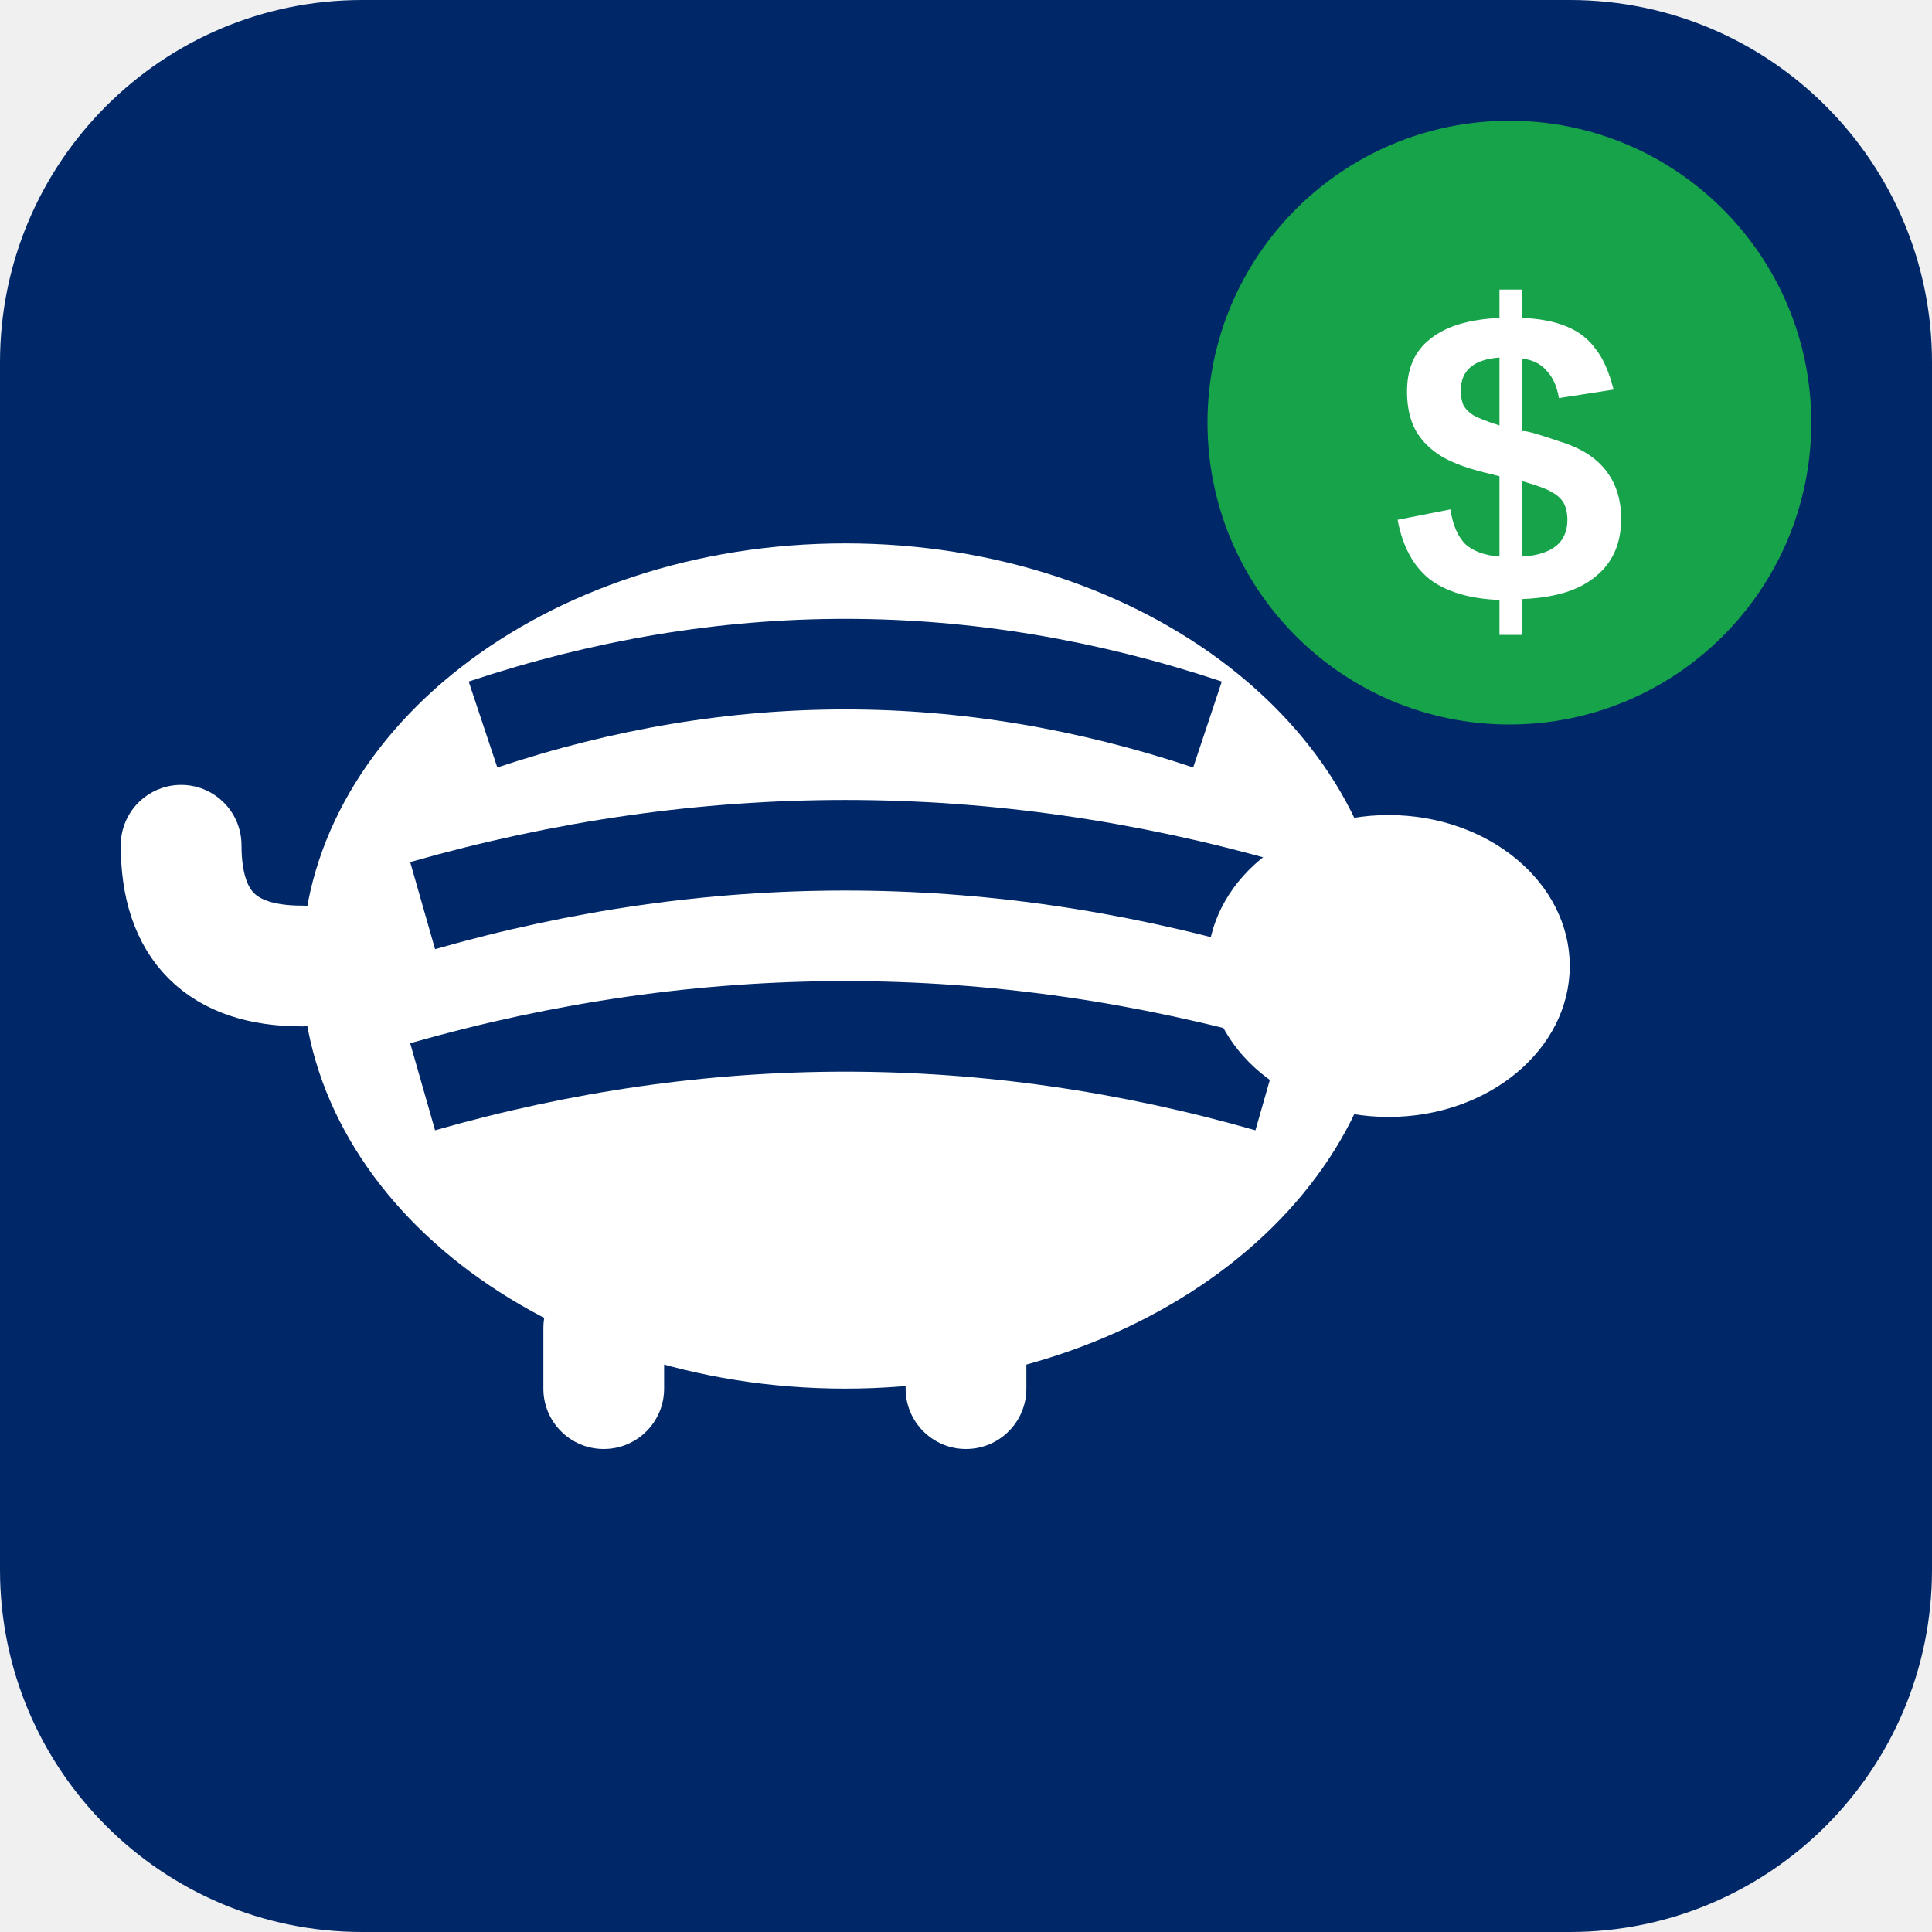
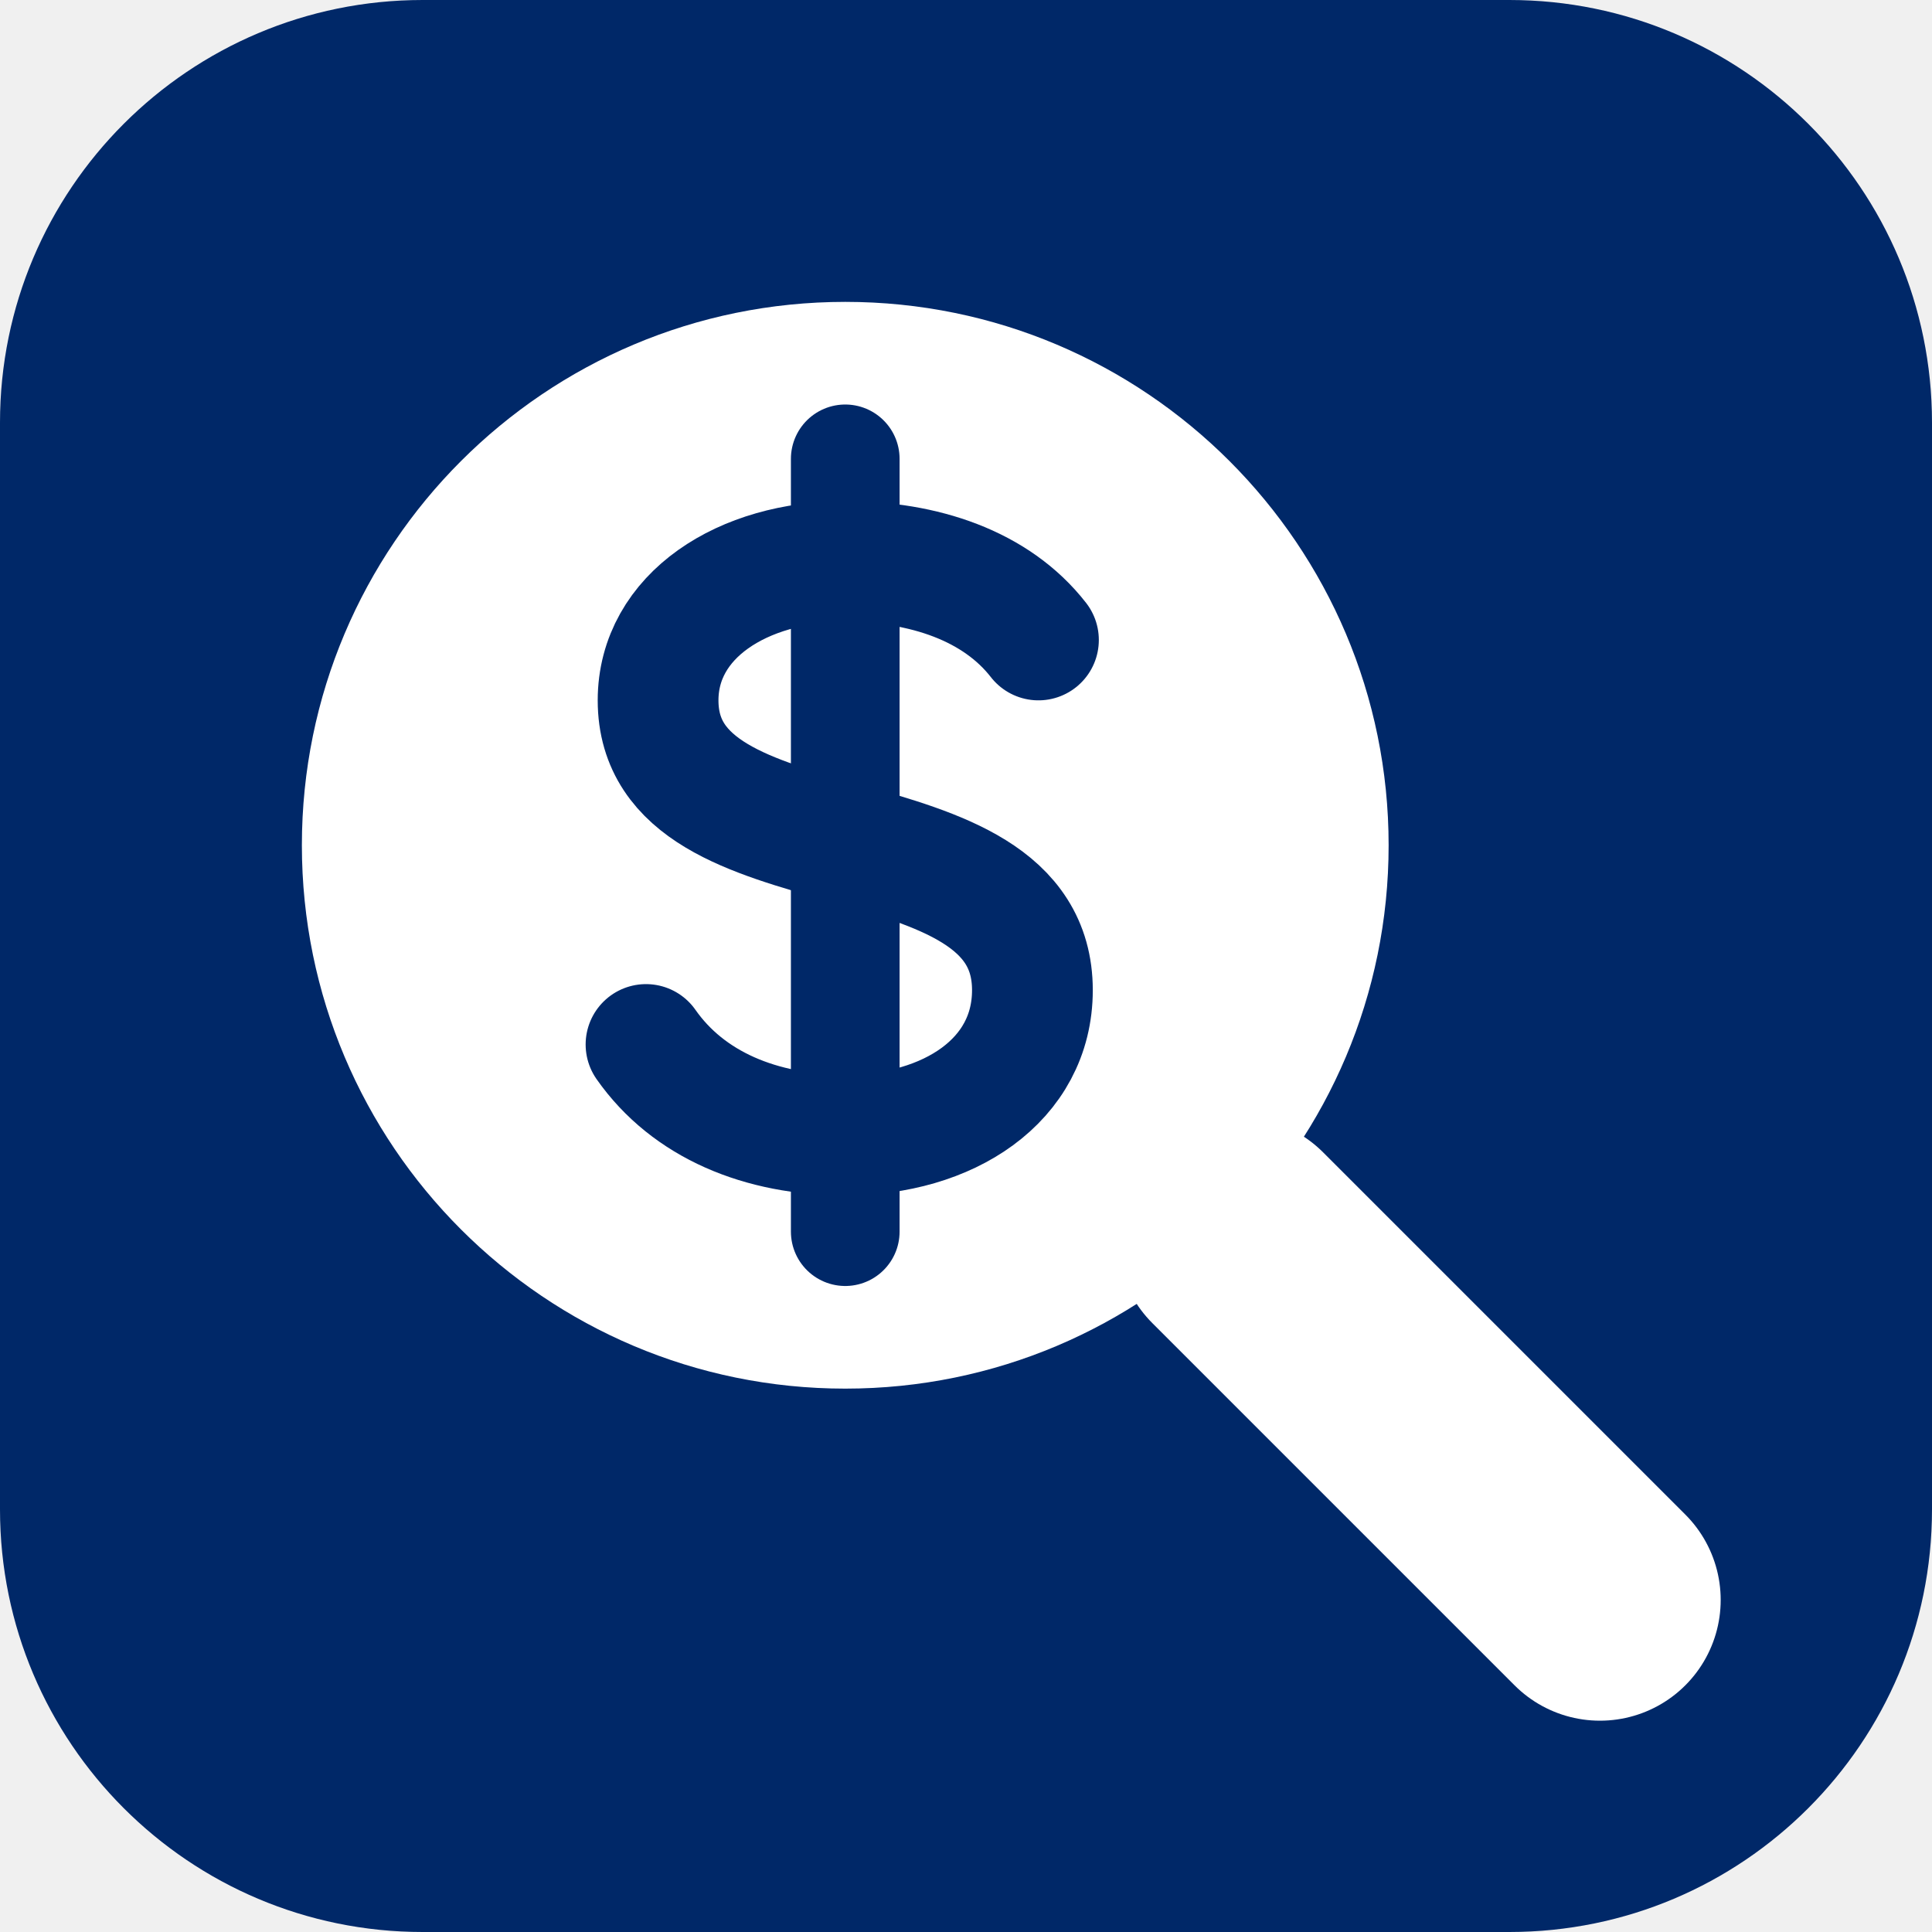
<svg xmlns="http://www.w3.org/2000/svg" viewBox="0 0 32 32" fill="none">
-   <rect width="32" height="32" rx="6" fill="#002868" />
-   <g fill="#ffffff">
-     <ellipse cx="14" cy="16" rx="9" ry="7" />
-     <path d="M8 12 Q14 10, 20 12" stroke="#002868" stroke-width="1.5" fill="none" />
-     <path d="M7 15 Q14 13, 21 15" stroke="#002868" stroke-width="1.5" fill="none" />
-     <path d="M7 18 Q14 16, 21 18" stroke="#002868" stroke-width="1.5" fill="none" />
-     <ellipse cx="23" cy="16" rx="3" ry="2.5" />
-     <path d="M5 16 Q3 16, 3 14" stroke="#ffffff" stroke-width="2" fill="none" stroke-linecap="round" />
-     <rect x="9" y="21" width="2" height="3" rx="1" />
-     <rect x="15" y="21" width="2" height="3" rx="1" />
-   </g>
-   <circle cx="25" cy="7" r="5" fill="#16a34a" />
-   <text x="25" y="10" text-anchor="middle" fill="white" font-size="7" font-weight="bold" font-family="Arial">$</text>
+   <rect width="32" height="32" rx="7" fill="#002868" />
+   <line x1="20.5" y1="20.5" x2="26.5" y2="26.5" stroke="#ffffff" stroke-width="4" stroke-linecap="round" />
+   <circle cx="14" cy="14" r="9" fill="#ffffff" />
+   <path d="M14 7.6V20.4" stroke="#002868" stroke-width="1.8" stroke-linecap="round" />
+   <path d="M17.2 10.6C16.5 9.7 15.3 9.3 14 9.3C12.3 9.3 10.9 10.2 10.9 11.6C10.9 14.6 17.1 13.3 17.1 16.4C17.1 17.9 15.7 18.8 14 18.8C12.6 18.8 11.4 18.3 10.7 17.3" stroke="#002868" stroke-width="2" stroke-linecap="round" stroke-linejoin="round" />
</svg>
